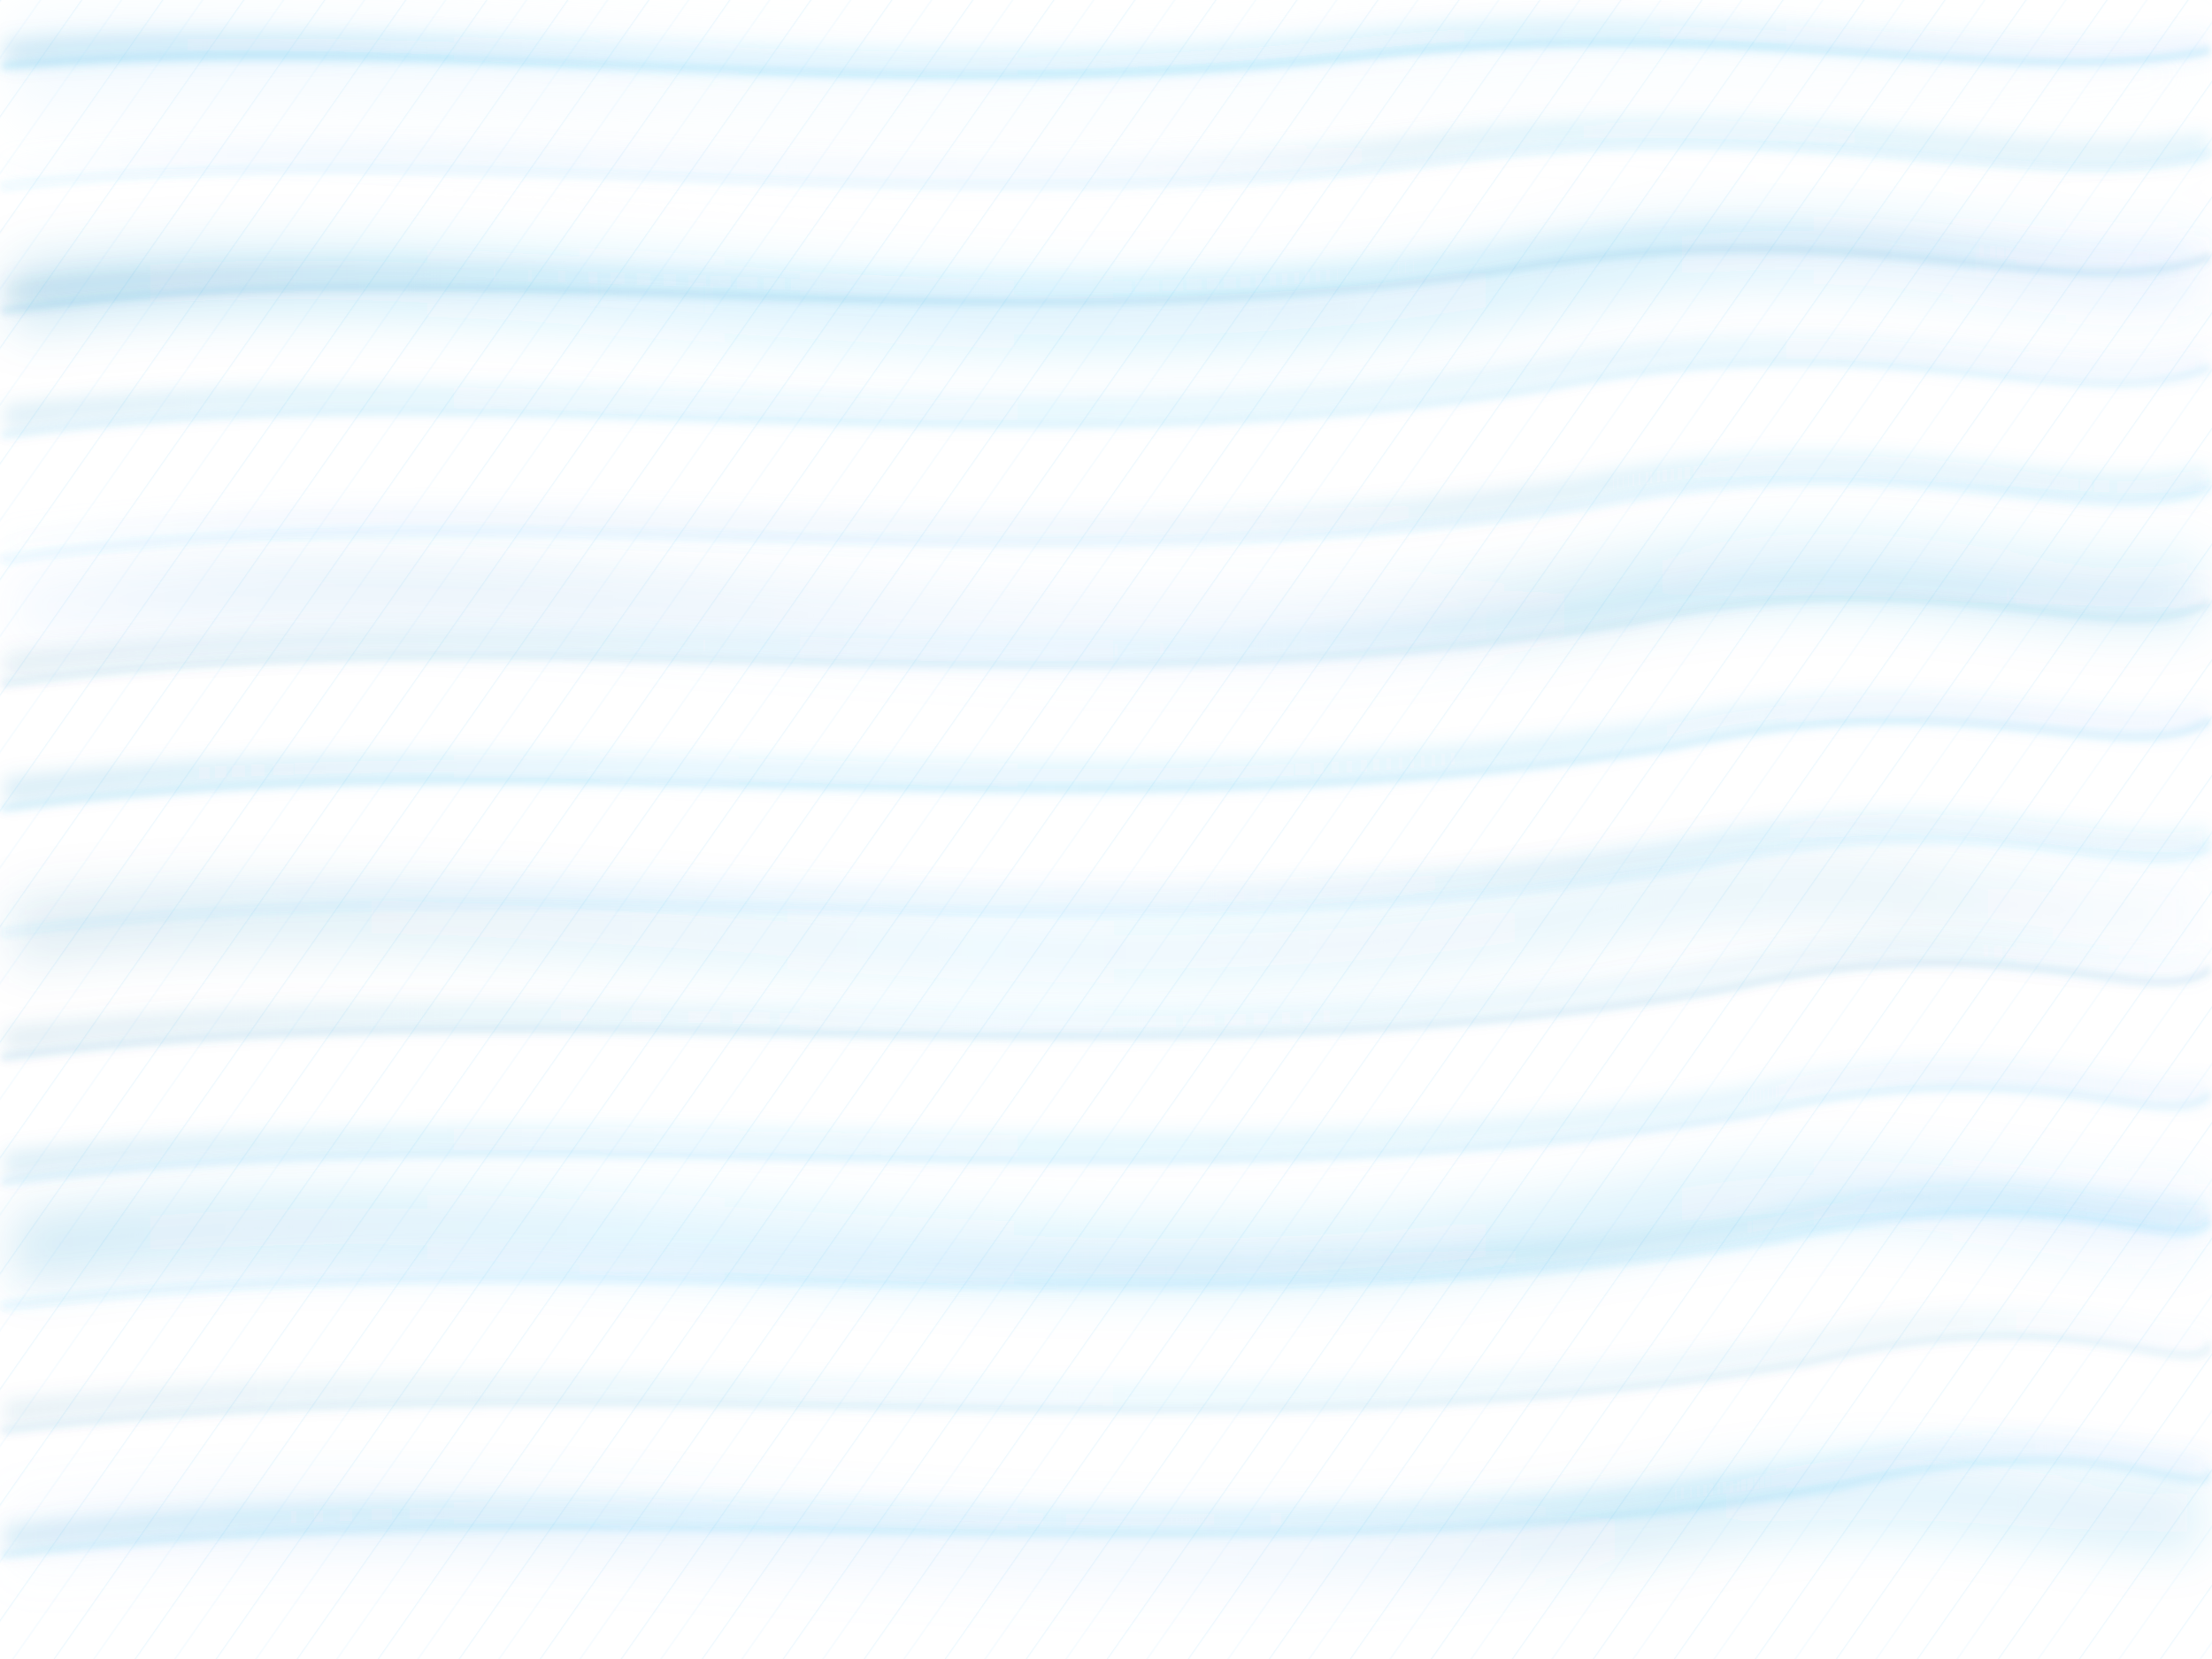
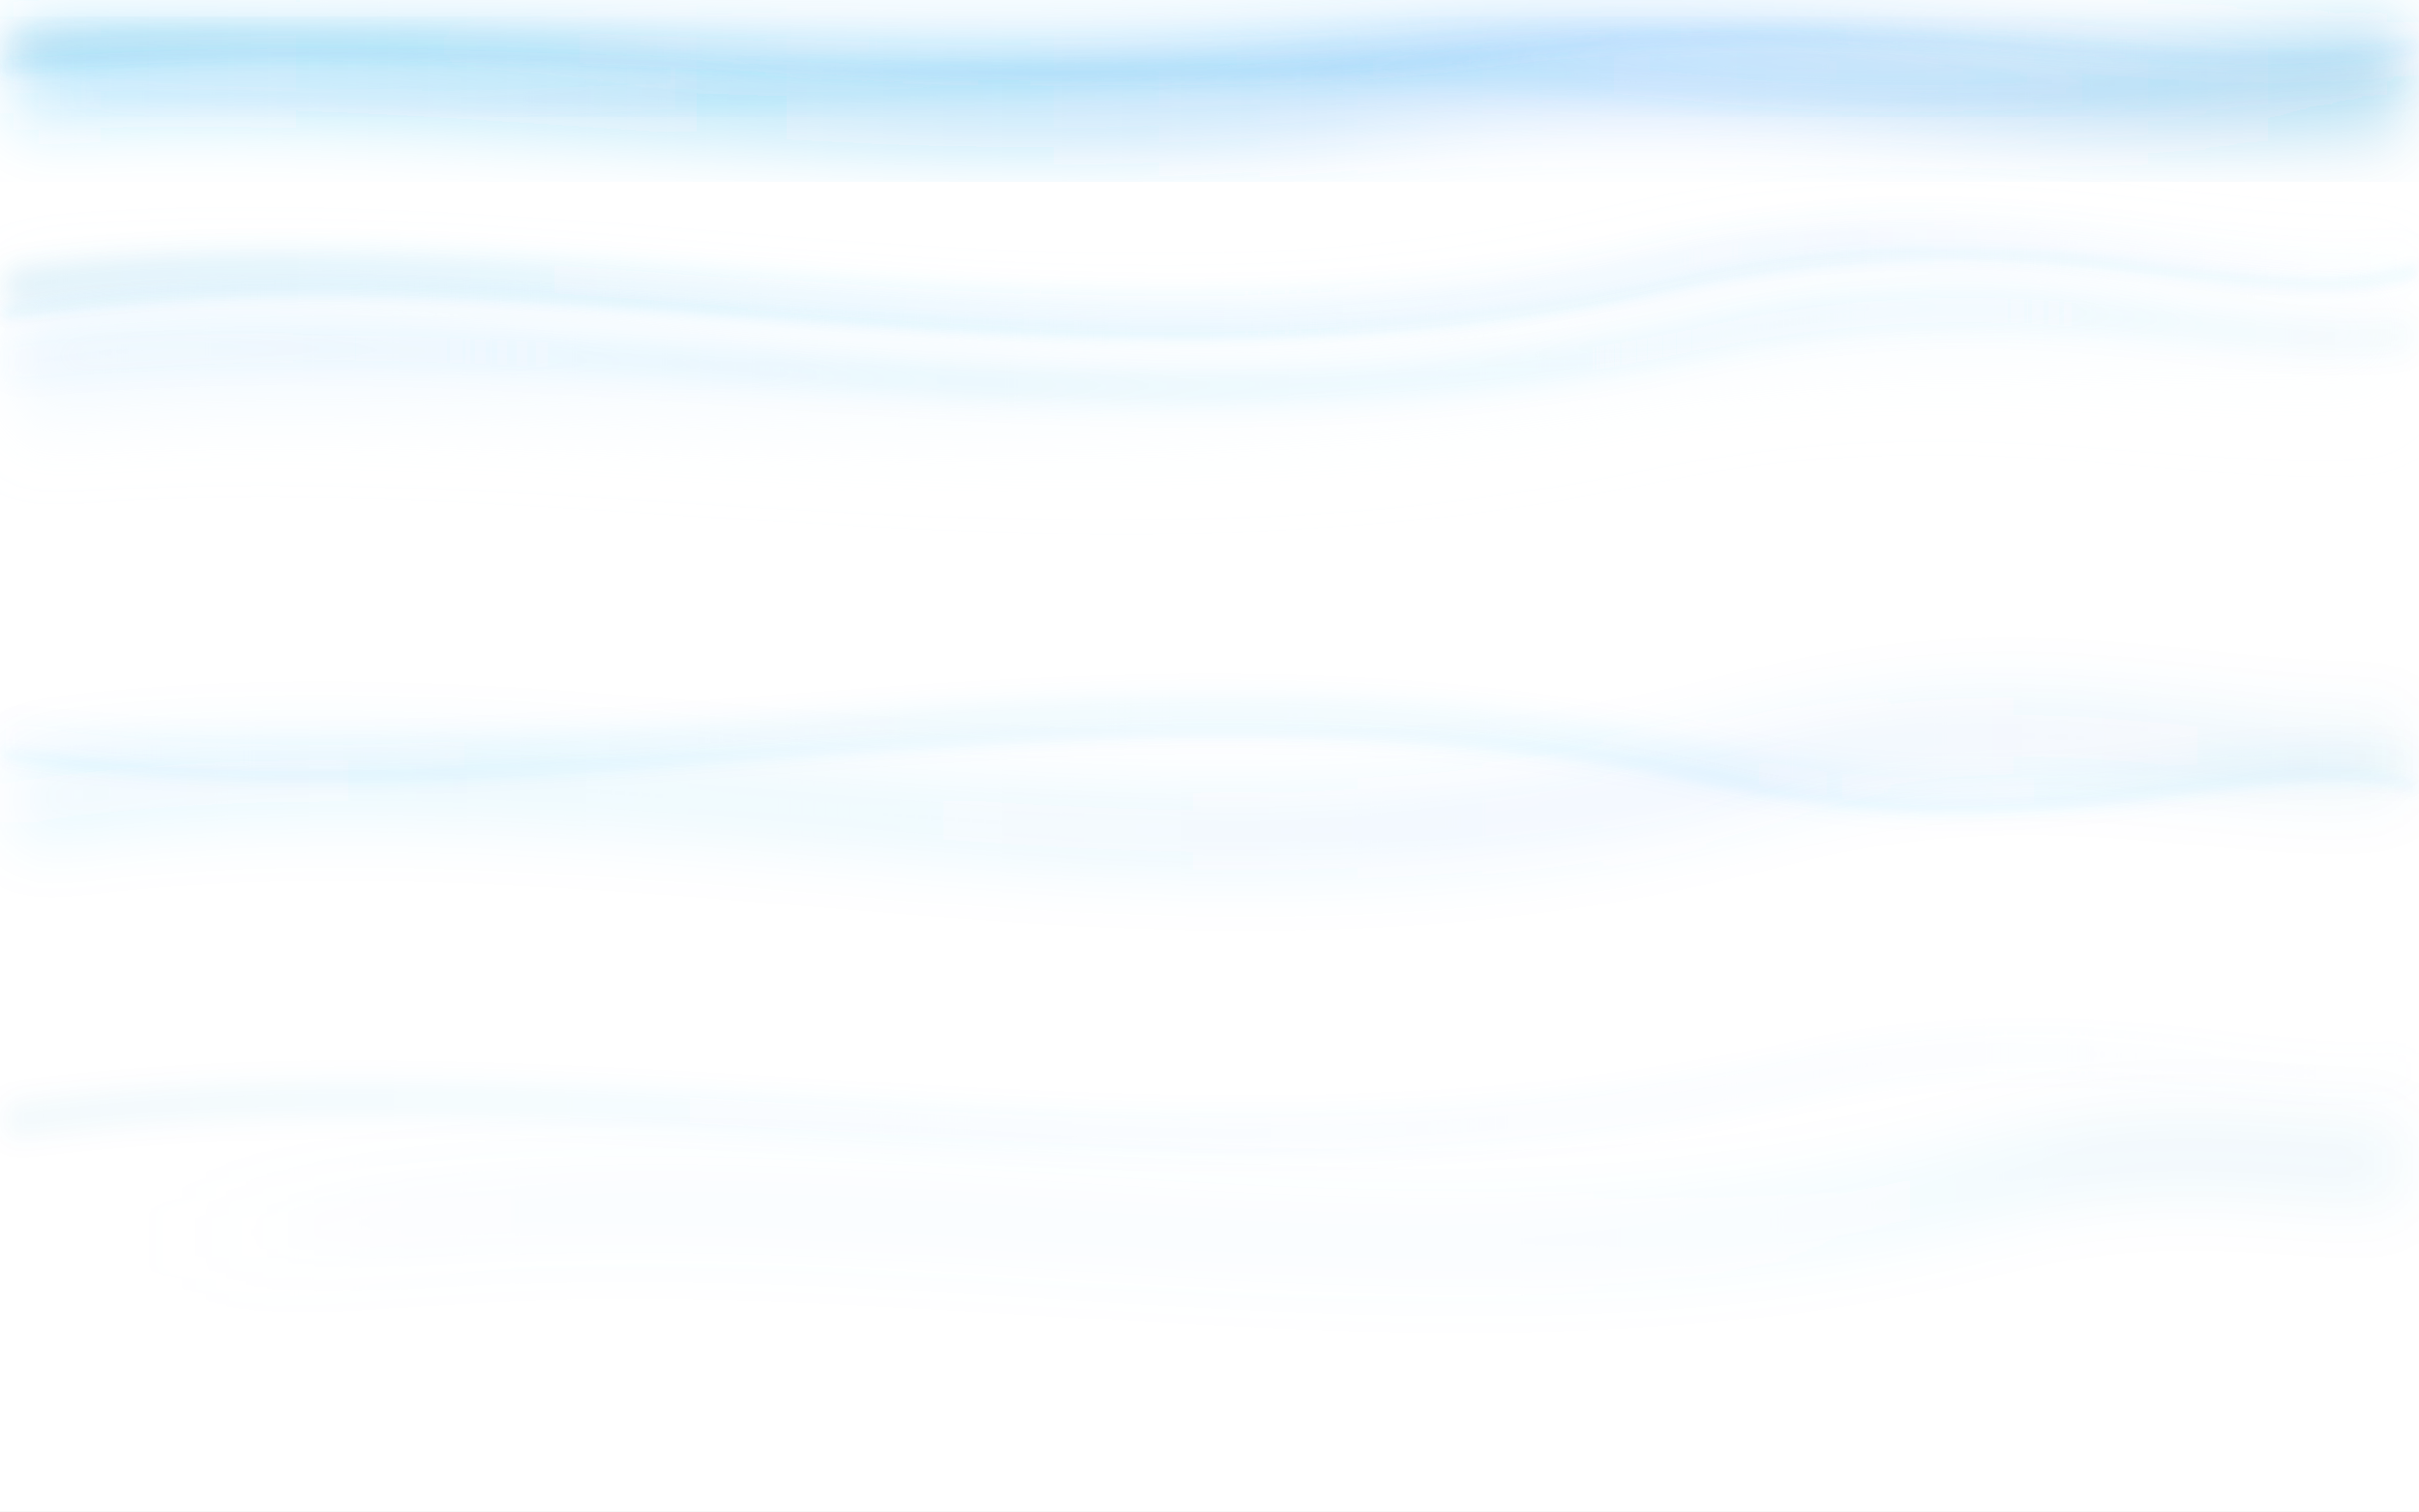
- <svg xmlns="http://www.w3.org/2000/svg" width="1600" height="1200" viewBox="0 0 1600 1200" preserveAspectRatio="none">
+ <svg xmlns="http://www.w3.org/2000/svg" width="1600" height="1000" viewBox="0 0 1600 1000" preserveAspectRatio="none">
  <defs>
-     <filter id="blurAmbientGlow" x="-20%" y="-20%" width="140%" height="140%">
-       <feGaussianBlur stdDeviation="22" />
+     <filter id="blurHeavy" x="-20%" y="-20%" width="140%" height="140%">
+       <feGaussianBlur stdDeviation="26" />
    </filter>
-     <filter id="blurMediumStream" x="-15%" y="-15%" width="130%" height="130%">
-       <feGaussianBlur stdDeviation="8.5" />
+     <filter id="blurMedium" x="-15%" y="-15%" width="130%" height="130%">
+       <feGaussianBlur stdDeviation="11" />
    </filter>
-     <filter id="blurFineHatch" x="-10%" y="-10%" width="120%" height="120%">
-       <feGaussianBlur stdDeviation="3.2" />
+     <filter id="blurSoft" x="-10%" y="-10%" width="120%" height="120%">
+       <feGaussianBlur stdDeviation="4.5" />
    </filter>
-     <linearGradient id="streamGradAzure" x1="0" y1="0" x2="1" y2="0">
-       <stop offset="0%" stop-color="#0284c7" stop-opacity="0.32" />
-       <stop offset="30%" stop-color="#38bdf8" stop-opacity="0.28" />
-       <stop offset="70%" stop-color="#0ea5e9" stop-opacity="0.25" />
-       <stop offset="100%" stop-color="#60a5fa" stop-opacity="0.18" />
+     <linearGradient id="topHeaderStreamA" x1="0" y1="0" x2="1" y2="0">
+       <stop offset="0%" stop-color="#38bdf8" stop-opacity="0.34" />
+       <stop offset="32%" stop-color="#0ea5e9" stop-opacity="0.26" />
+       <stop offset="68%" stop-color="#60a5fa" stop-opacity="0.32" />
+       <stop offset="100%" stop-color="#0284c7" stop-opacity="0.22" />
    </linearGradient>
-     <linearGradient id="streamGradCyan" x1="1" y1="0" x2="0" y2="1">
-       <stop offset="0%" stop-color="#38bdf8" stop-opacity="0.3" />
-       <stop offset="40%" stop-color="#0284c7" stop-opacity="0.26" />
-       <stop offset="75%" stop-color="#93c5fd" stop-opacity="0.22" />
-       <stop offset="100%" stop-color="#e0f2fe" stop-opacity="0.08" />
-     </linearGradient>
-     <linearGradient id="streamGradCobalt" x1="0" y1="0" x2="1" y2="0">
-       <stop offset="0%" stop-color="#0369a1" stop-opacity="0.24" />
-       <stop offset="45%" stop-color="#38bdf8" stop-opacity="0.2" />
-       <stop offset="85%" stop-color="#0284c7" stop-opacity="0.16" />
-       <stop offset="100%" stop-color="#93c5fd" stop-opacity="0.08" />
-     </linearGradient>
-     <linearGradient id="waveFillRibbon" x1="0" y1="0" x2="1" y2="1">
-       <stop offset="0%" stop-color="#bae6fd" stop-opacity="0.32" />
-       <stop offset="40%" stop-color="#e0f2fe" stop-opacity="0.2" />
-       <stop offset="80%" stop-color="#f0f9ff" stop-opacity="0.1" />
+     <linearGradient id="topHeaderStreamB" x1="1" y1="0" x2="0" y2="1">
+       <stop offset="0%" stop-color="#0284c7" stop-opacity="0.28" />
+       <stop offset="45%" stop-color="#38bdf8" stop-opacity="0.22" />
+       <stop offset="85%" stop-color="#93c5fd" stop-opacity="0.14" />
      <stop offset="100%" stop-color="#ffffff" stop-opacity="0" />
    </linearGradient>
-     <pattern id="evenDiagonalHatch" width="48" height="48" patternUnits="userSpaceOnUse" patternTransform="rotate(35)">
-       <line x1="0" y1="0" x2="0" y2="48" stroke="#0ea5e9" stroke-width="1.8" stroke-opacity="0.065" />
-       <line x1="24" y1="0" x2="24" y2="48" stroke="#38bdf8" stroke-width="1.2" stroke-opacity="0.045" />
-     </pattern>
+     <linearGradient id="abstractLine1" x1="0" y1="0" x2="1" y2="0">
+       <stop offset="0%" stop-color="#0284c7" stop-opacity="0.32" />
+       <stop offset="35%" stop-color="#38bdf8" stop-opacity="0.28" />
+       <stop offset="75%" stop-color="#60a5fa" stop-opacity="0.18" />
+       <stop offset="100%" stop-color="#bae6fd" stop-opacity="0.06" />
+     </linearGradient>
+     <linearGradient id="abstractLine2" x1="0" y1="0" x2="1" y2="0">
+       <stop offset="0%" stop-color="#60a5fa" stop-opacity="0.12" />
+       <stop offset="40%" stop-color="#0ea5e9" stop-opacity="0.3" />
+       <stop offset="80%" stop-color="#38bdf8" stop-opacity="0.24" />
+       <stop offset="100%" stop-color="#0284c7" stop-opacity="0.14" />
+     </linearGradient>
+     <linearGradient id="abstractRibbonFill" x1="0" y1="0" x2="1" y2="1">
+       <stop offset="0%" stop-color="#bae6fd" stop-opacity="0.38" />
+       <stop offset="45%" stop-color="#e0f2fe" stop-opacity="0.25" />
+       <stop offset="100%" stop-color="#ffffff" stop-opacity="0" />
+     </linearGradient>
  </defs>
-   <rect width="1600" height="1200" fill="#ffffff" />
-   <rect width="1600" height="1200" fill="url(#evenDiagonalHatch)" />
-   <g filter="url(#blurAmbientGlow)">
-     <path d="M-40 24 C280 -10, 580 65, 960 20 C1240 -15, 1450 55, 1640 18 L1640 95 C1450 130, 1240 60, 960 95 C580 140, 280 60, -40 90 Z" fill="url(#waveFillRibbon)" />
-     <path d="M-30 220 C340 160, 720 280, 1120 200 C1380 145, 1500 230, 1630 185" fill="none" stroke="url(#streamGradAzure)" stroke-width="28" stroke-linecap="round" />
-     <path d="M-30 450 C360 380, 750 510, 1160 430 C1390 380, 1510 460, 1630 415" fill="none" stroke="url(#streamGradCyan)" stroke-width="26" stroke-linecap="round" />
-     <path d="M-30 680 C350 620, 740 740, 1150 660 C1380 610, 1500 690, 1630 650" fill="none" stroke="url(#streamGradCobalt)" stroke-width="24" stroke-linecap="round" />
-     <path d="M-30 910 C360 840, 760 960, 1180 880 C1400 830, 1520 910, 1630 870" fill="none" stroke="url(#streamGradAzure)" stroke-width="26" stroke-linecap="round" />
-     <path d="M-30 1120 C380 1060, 780 1170, 1200 1100 C1420 1050, 1530 1120, 1630 1090" fill="none" stroke="url(#streamGradCyan)" stroke-width="24" stroke-linecap="round" />
+   <rect width="1600" height="1000" fill="#ffffff" />
+   <g filter="url(#blurHeavy)">
+     <path d="M-40 18 C280 -12, 560 72, 920 24 C1180 -10, 1410 58, 1640 14 L1640 82 C1410 116, 1180 48, 920 82 C560 128, 280 48, -40 78 Z" fill="url(#topHeaderStreamA)" />
+     <path d="M180 -20 C520 45, 880 -15, 1260 42 C1420 66, 1540 20, 1640 35" fill="none" stroke="url(#topHeaderStreamB)" stroke-width="34" stroke-linecap="round" />
  </g>
-   <g filter="url(#blurMediumStream)">
-     <path d="M-20 40 C310 12, 620 72, 980 32 C1260 2, 1450 58, 1620 28" fill="none" stroke="url(#streamGradAzure)" stroke-width="9" stroke-linecap="round" />
-     <path d="M-20 125 C330 85, 660 155, 1040 105 C1310 70, 1480 135, 1620 100" fill="none" stroke="url(#streamGradCyan)" stroke-width="7.5" stroke-linecap="round" />
-     <path d="M-20 215 C340 165, 690 245, 1080 185 C1340 140, 1490 215, 1620 175" fill="none" stroke="url(#streamGradCobalt)" stroke-width="8" stroke-linecap="round" />
-     <path d="M-20 305 C350 255, 710 335, 1110 270 C1360 220, 1500 295, 1620 255" fill="none" stroke="url(#streamGradAzure)" stroke-width="7" stroke-linecap="round" />
-     <path d="M-20 395 C360 340, 730 420, 1140 355 C1380 305, 1510 380, 1620 340" fill="none" stroke="url(#streamGradCyan)" stroke-width="8" stroke-linecap="round" />
-     <path d="M-20 485 C370 430, 750 510, 1170 440 C1400 390, 1520 465, 1620 425" fill="none" stroke="url(#streamGradCobalt)" stroke-width="7.5" stroke-linecap="round" />
-     <path d="M-20 575 C380 520, 770 600, 1200 530 C1420 480, 1530 550, 1620 510" fill="none" stroke="url(#streamGradAzure)" stroke-width="8.5" stroke-linecap="round" />
-     <path d="M-20 665 C390 610, 790 690, 1220 615 C1440 565, 1540 635, 1620 600" fill="none" stroke="url(#streamGradCyan)" stroke-width="7" stroke-linecap="round" />
-     <path d="M-20 755 C400 700, 810 780, 1240 705 C1450 655, 1550 725, 1620 690" fill="none" stroke="url(#streamGradCobalt)" stroke-width="8" stroke-linecap="round" />
-     <path d="M-20 845 C410 790, 830 870, 1260 795 C1470 745, 1560 815, 1620 780" fill="none" stroke="url(#streamGradAzure)" stroke-width="7.5" stroke-linecap="round" />
-     <path d="M-20 935 C420 880, 850 960, 1280 885 C1490 835, 1570 905, 1620 870" fill="none" stroke="url(#streamGradCyan)" stroke-width="8.5" stroke-linecap="round" />
-     <path d="M-20 1025 C430 970, 870 1050, 1300 975 C1500 925, 1580 995, 1620 960" fill="none" stroke="url(#streamGradCobalt)" stroke-width="7" stroke-linecap="round" />
-     <path d="M-20 1115 C440 1060, 890 1140, 1320 1065 C1520 1015, 1590 1085, 1620 1050" fill="none" stroke="url(#streamGradAzure)" stroke-width="8" stroke-linecap="round" />
+   <g filter="url(#blurMedium)">
+     <path d="M-20 34 C310 6, 620 68, 980 28 C1260 -2, 1450 54, 1620 26" fill="none" stroke="url(#abstractLine1)" stroke-width="9" stroke-linecap="round" />
+     <path d="M60 62 C410 92, 740 18, 1120 58 C1350 82, 1490 38, 1620 52" fill="none" stroke="url(#abstractLine2)" stroke-width="6.5" stroke-linecap="round" />
  </g>
-   <g filter="url(#blurFineHatch)">
-     <path d="M0 48 C320 20, 630 80, 990 40 C1270 10, 1460 66, 1600 36" fill="none" stroke="#0ea5e9" stroke-opacity="0.32" stroke-width="2.5" />
-     <path d="M0 135 C340 95, 670 165, 1050 115 C1320 80, 1490 145, 1600 110" fill="none" stroke="#38bdf8" stroke-opacity="0.26" stroke-width="2" />
-     <path d="M0 225 C350 175, 700 255, 1090 195 C1350 150, 1500 225, 1600 185" fill="none" stroke="#0284c7" stroke-opacity="0.28" stroke-width="2.4" />
-     <path d="M0 315 C360 265, 720 345, 1120 280 C1370 230, 1510 305, 1600 265" fill="none" stroke="#0ea5e9" stroke-opacity="0.24" stroke-width="2" />
-     <path d="M0 405 C370 350, 740 430, 1150 365 C1390 315, 1520 390, 1600 350" fill="none" stroke="#38bdf8" stroke-opacity="0.27" stroke-width="2.2" />
-     <path d="M0 495 C380 440, 760 520, 1180 450 C1410 400, 1530 475, 1600 435" fill="none" stroke="#0284c7" stroke-opacity="0.25" stroke-width="2" />
-     <path d="M0 585 C390 530, 780 610, 1210 540 C1430 490, 1540 560, 1600 520" fill="none" stroke="#0ea5e9" stroke-opacity="0.28" stroke-width="2.4" />
-     <path d="M0 675 C400 620, 800 700, 1230 625 C1450 575, 1550 645, 1600 610" fill="none" stroke="#38bdf8" stroke-opacity="0.24" stroke-width="2" />
-     <path d="M0 765 C410 710, 820 790, 1250 715 C1460 665, 1560 735, 1600 700" fill="none" stroke="#0284c7" stroke-opacity="0.27" stroke-width="2.2" />
-     <path d="M0 855 C420 800, 840 880, 1270 805 C1480 755, 1570 825, 1600 790" fill="none" stroke="#0ea5e9" stroke-opacity="0.25" stroke-width="2" />
-     <path d="M0 945 C430 890, 860 970, 1290 895 C1500 845, 1580 915, 1600 880" fill="none" stroke="#38bdf8" stroke-opacity="0.28" stroke-width="2.4" />
-     <path d="M0 1035 C440 980, 880 1060, 1310 985 C1510 935, 1590 1005, 1600 970" fill="none" stroke="#0284c7" stroke-opacity="0.24" stroke-width="2" />
-     <path d="M0 1125 C450 1070, 900 1150, 1330 1075 C1530 1025, 1600 1095, 1600 1060" fill="none" stroke="#0ea5e9" stroke-opacity="0.26" stroke-width="2.2" />
+   <g filter="url(#blurHeavy)">
+     <path d="M-60 210 C320 150, 680 280, 1080 190 C1340 130, 1490 220, 1660 175 L1660 255 C1490 300, 1340 210, 1080 270 C680 360, 320 230, -60 290 Z" fill="url(#abstractRibbonFill)" />
+     <path d="M-40 540 C360 460, 740 620, 1160 510 C1380 450, 1510 530, 1640 490" fill="none" stroke="url(#topHeaderStreamA)" stroke-width="26" stroke-linecap="round" opacity="0.55" />
+     <path d="M120 830 C520 740, 910 890, 1320 780 C1470 740, 1560 790, 1640 760" fill="none" stroke="url(#topHeaderStreamB)" stroke-width="24" stroke-linecap="round" opacity="0.5" />
+   </g>
+   <g filter="url(#blurMedium)">
+     <path d="M-30 195 C340 135, 700 265, 1100 175 C1350 120, 1490 205, 1630 165" fill="none" stroke="url(#abstractLine1)" stroke-width="7.5" stroke-linecap="round" />
+     <path d="M-30 245 C360 190, 720 310, 1120 225 C1370 170, 1500 250, 1630 215" fill="none" stroke="url(#abstractLine2)" stroke-width="5" stroke-linecap="round" />
+     <path d="M-20 485 C350 545, 730 415, 1130 505 C1370 560, 1500 475, 1630 515" fill="none" stroke="url(#abstractLine2)" stroke-width="6.5" stroke-linecap="round" opacity="0.75" />
+     <path d="M-20 745 C380 685, 760 805, 1180 715 C1400 665, 1520 735, 1630 700" fill="none" stroke="url(#abstractLine1)" stroke-width="6" stroke-linecap="round" opacity="0.65" />
+   </g>
+   <g filter="url(#blurSoft)">
+     <path d="M0 44 C330 16, 640 74, 1000 34 C1270 4, 1460 58, 1600 30" fill="none" stroke="#38bdf8" stroke-opacity="0.28" stroke-width="2.2" />
+     <path d="M0 208 C345 148, 705 275, 1105 188 C1355 132, 1495 215, 1600 178" fill="none" stroke="#0ea5e9" stroke-opacity="0.22" stroke-width="2" />
+     <path d="M0 498 C355 555, 735 428, 1135 515 C1375 568, 1505 485, 1600 522" fill="none" stroke="#38bdf8" stroke-opacity="0.18" stroke-width="1.8" />
  </g>
</svg>
